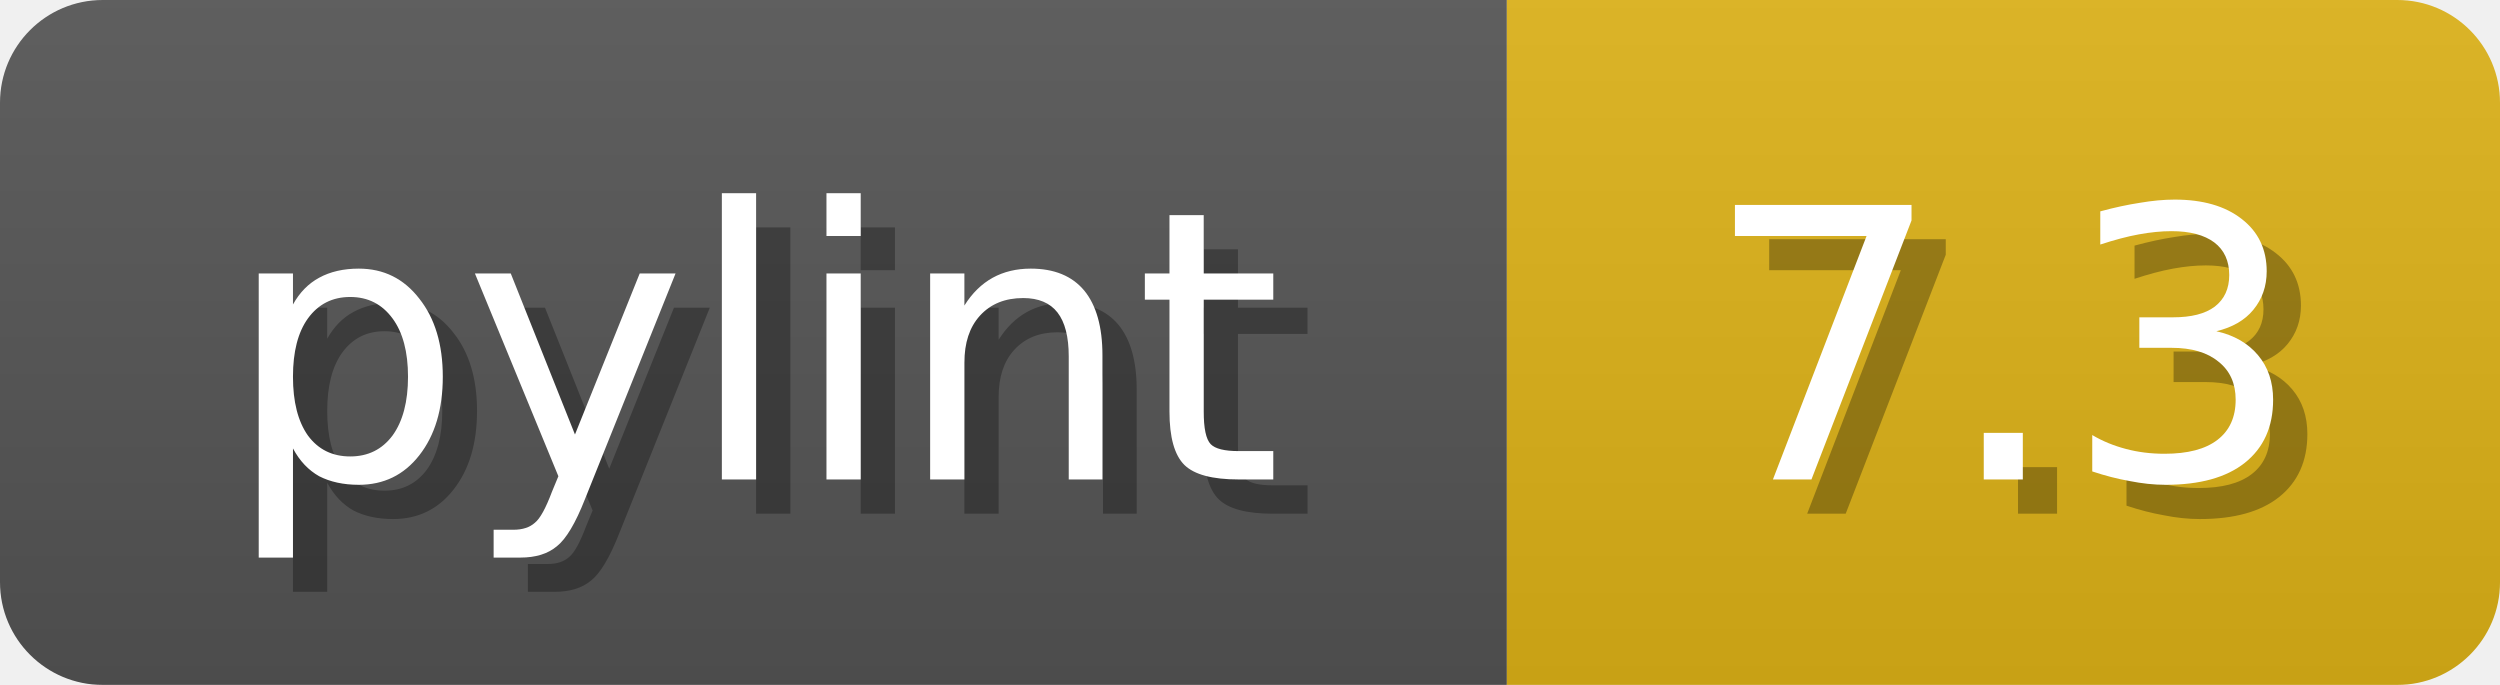
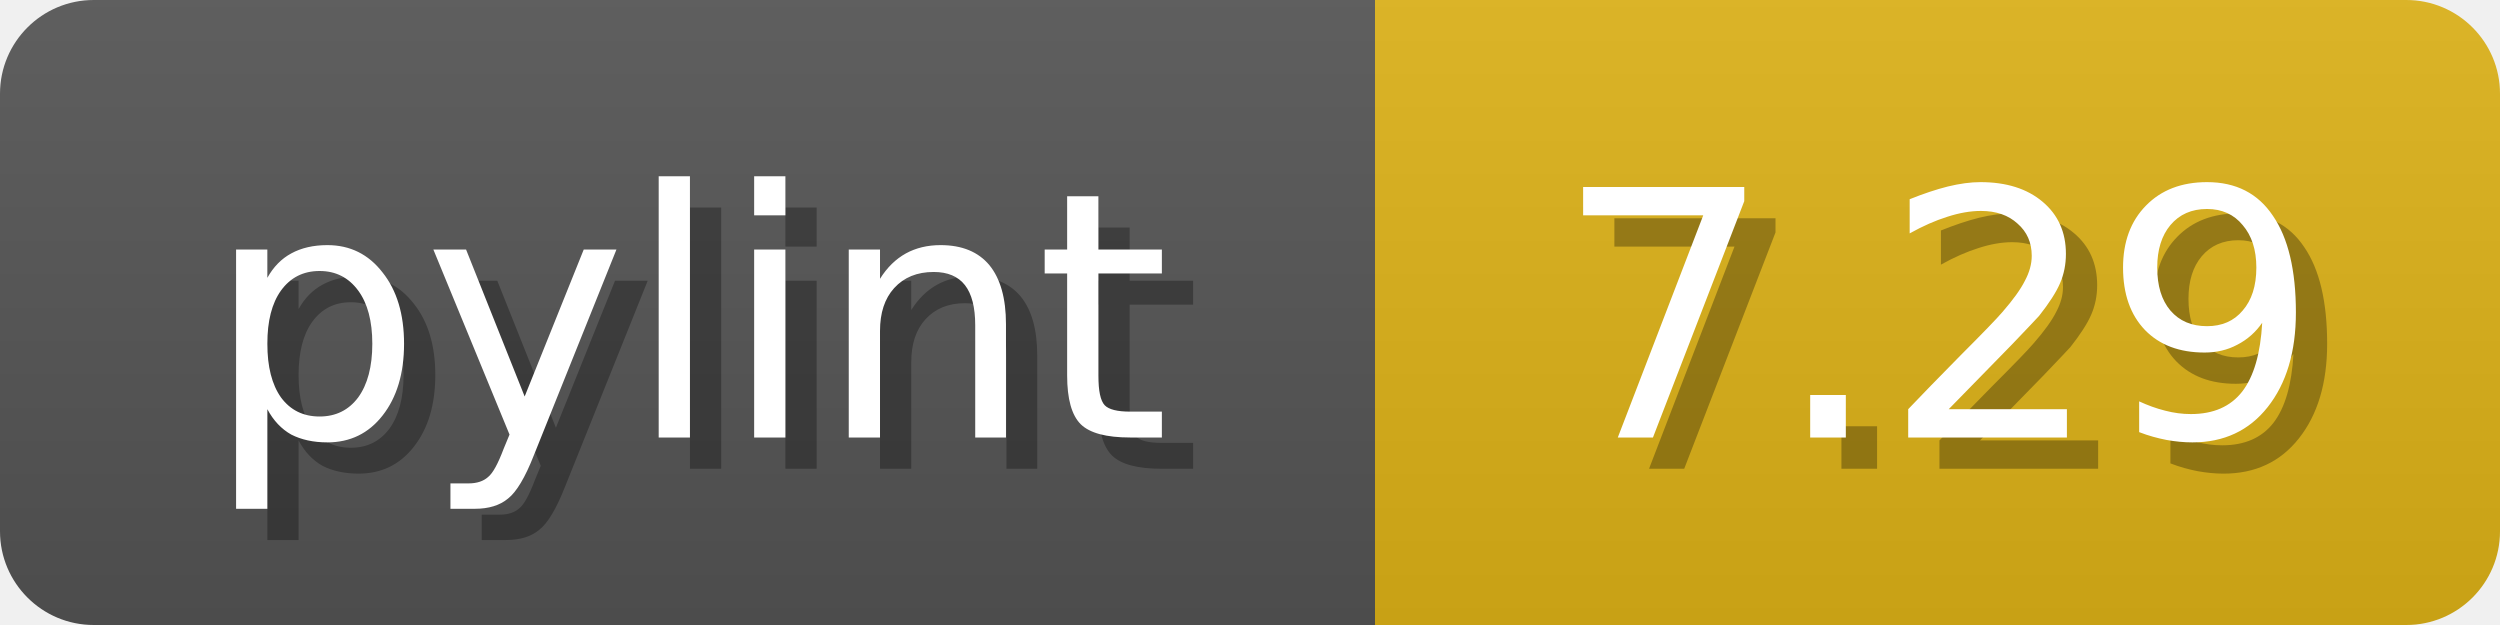
- <svg xmlns="http://www.w3.org/2000/svg" width="73" height="20">
+ <svg xmlns="http://www.w3.org/2000/svg" width="80" height="20">
  <linearGradient id="b" x2="0" y2="100%">
    <stop offset="0" stop-color="#bbb" stop-opacity=".1" />
    <stop offset="1" stop-opacity=".1" />
  </linearGradient>
  <mask id="anybadge_1">
-     <rect width="73" height="20" rx="3" fill="#fff" />
+     <rect width="80" height="20" rx="3" fill="#fff" />
  </mask>
  <g mask="url(#anybadge_1)">
    <path fill="#555" d="M0 0h44v20H0z" />
-     <path fill="#DFB317" d="M44 0h29v20H44z" />
-     <path fill="url(#b)" d="M0 0h73v20H0z" />
+     <path fill="#DFB317" d="M44 0h36v20H44z" />
+     <path fill="url(#b)" d="M0 0h80v20H0z" />
  </g>
  <g fill="#fff" text-anchor="middle" font-family="DejaVu Sans,Verdana,Geneva,sans-serif" font-size="11">
    <text x="23.0" y="15" fill="#010101" fill-opacity=".3">pylint</text>
    <text x="22.0" y="14">pylint</text>
  </g>
  <g fill="#fff" text-anchor="middle" font-family="DejaVu Sans,Verdana,Geneva,sans-serif" font-size="11">
-     <text x="59.5" y="15" fill="#010101" fill-opacity=".3">7.3</text>
-     <text x="58.5" y="14">7.3</text>
+     <text x="63.0" y="15" fill="#010101" fill-opacity=".3">7.29</text>
+     <text x="62.0" y="14">7.29</text>
  </g>
</svg>
